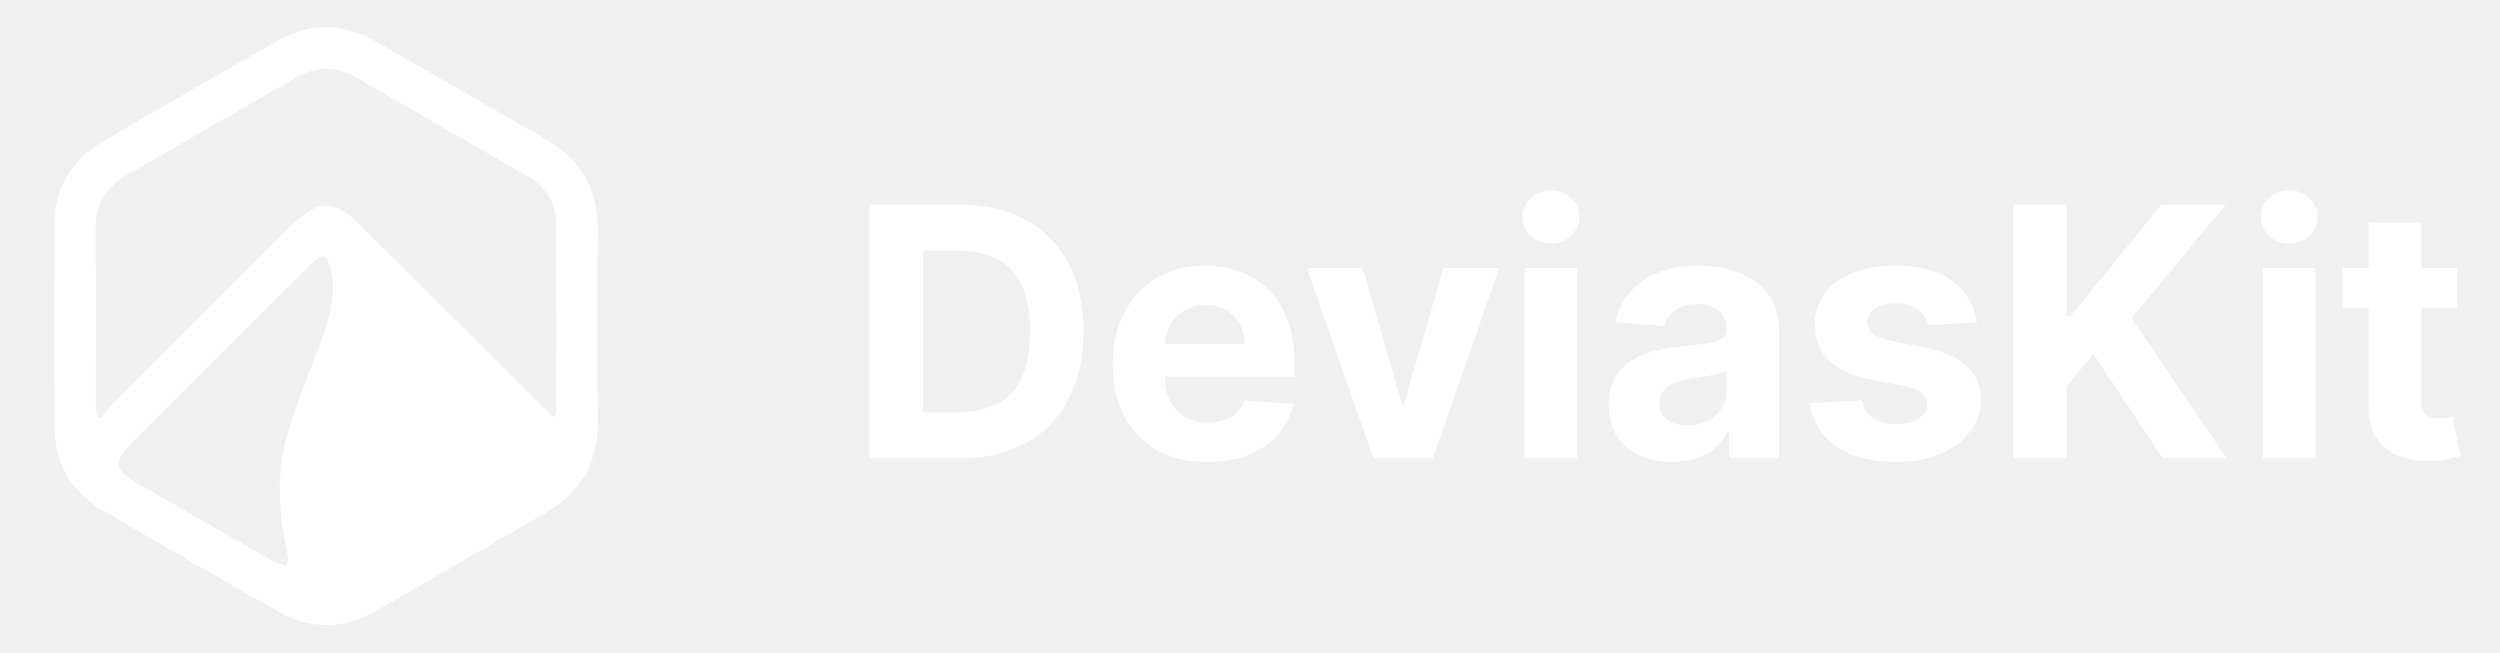
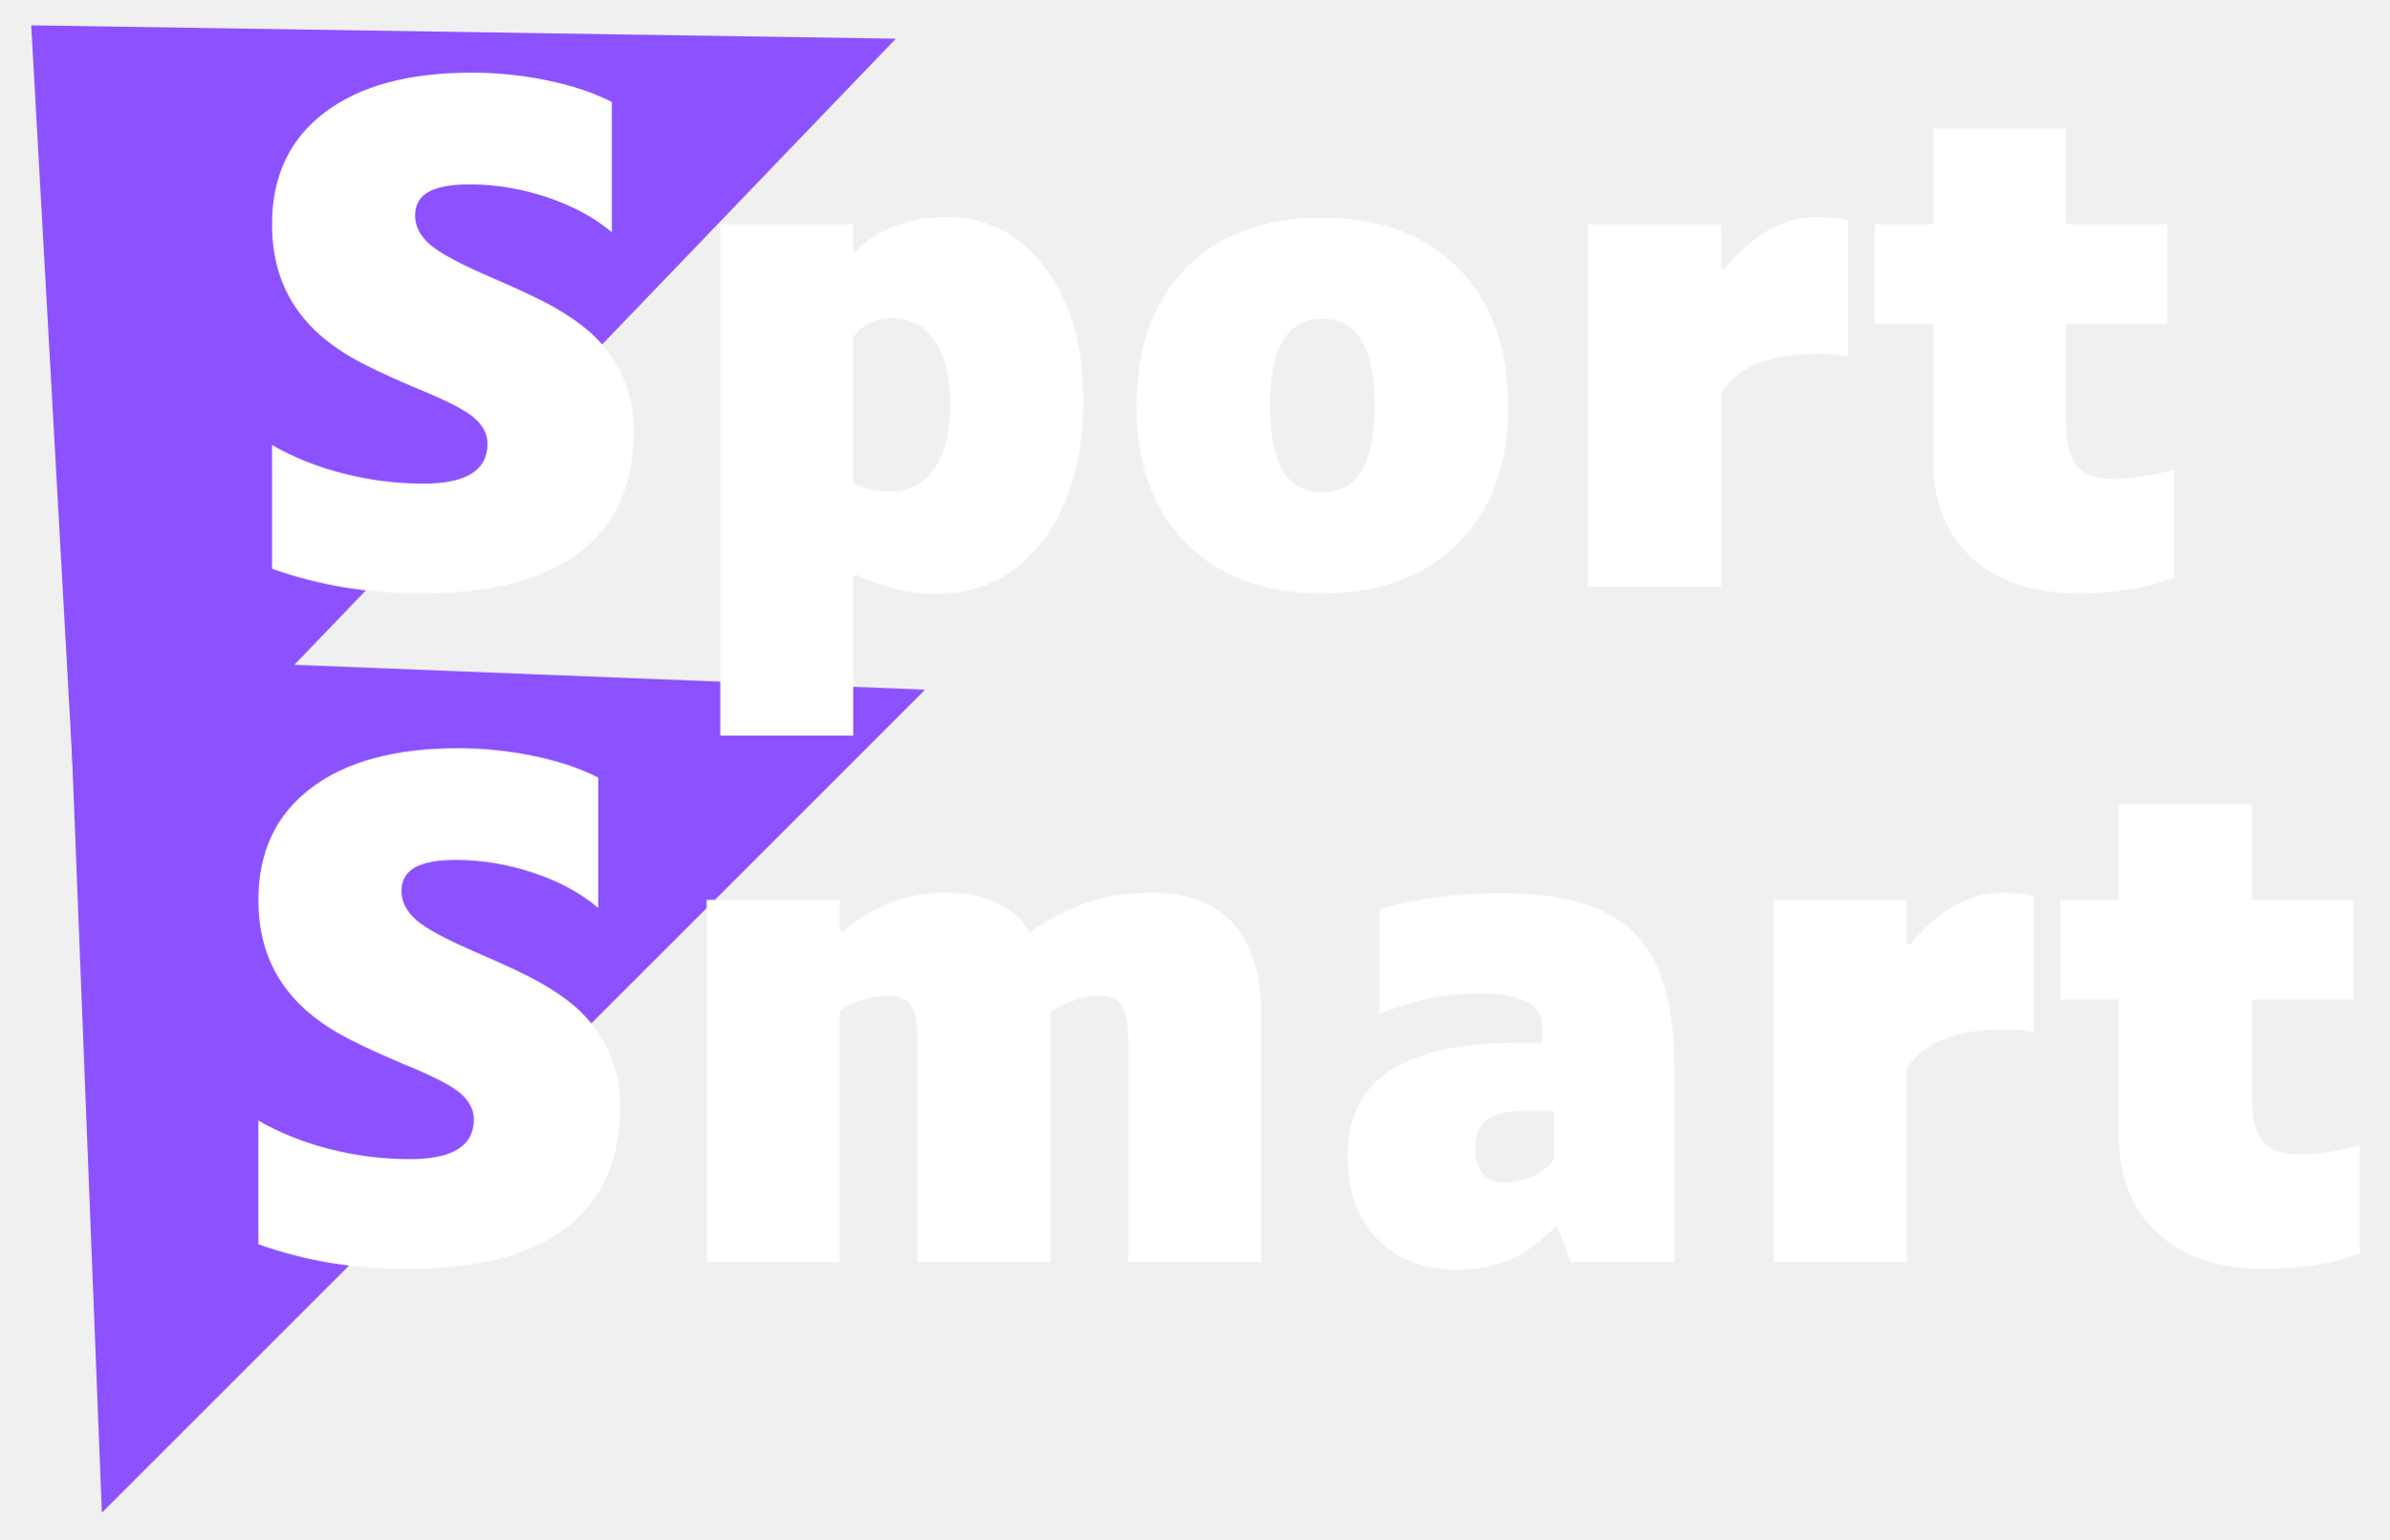
- <svg xmlns="http://www.w3.org/2000/svg" width="230" height="60" viewBox="0 0 230 60" fill="none">
-   <path d="M88.269 42.158H80V18.832H88.337C90.683 18.832 92.703 19.299 94.396 20.233C96.09 21.16 97.392 22.492 98.303 24.231C99.222 25.97 99.681 28.05 99.681 30.473C99.681 32.902 99.222 34.99 98.303 36.737C97.392 38.483 96.082 39.823 94.374 40.757C92.673 41.691 90.638 42.158 88.269 42.158ZM84.932 37.933H88.064C89.522 37.933 90.748 37.675 91.743 37.158C92.745 36.634 93.496 35.826 93.998 34.732C94.507 33.631 94.761 32.211 94.761 30.473C94.761 28.749 94.507 27.34 93.998 26.247C93.496 25.154 92.749 24.349 91.754 23.832C90.759 23.316 89.533 23.058 88.075 23.058H84.932V37.933Z" fill="#ffffff" />
-   <path d="M111.055 42.5C109.256 42.5 107.707 42.136 106.408 41.407C105.118 40.67 104.123 39.63 103.424 38.286C102.726 36.934 102.377 35.336 102.377 33.491C102.377 31.691 102.726 30.112 103.424 28.753C104.123 27.394 105.106 26.335 106.374 25.575C107.65 24.816 109.146 24.436 110.862 24.436C112.016 24.436 113.09 24.622 114.085 24.994C115.087 25.359 115.96 25.909 116.705 26.646C117.456 27.382 118.041 28.309 118.459 29.425C118.876 30.534 119.085 31.832 119.085 33.32V34.653H104.313V31.646H114.518C114.518 30.947 114.366 30.329 114.062 29.789C113.758 29.25 113.337 28.829 112.798 28.525C112.266 28.214 111.648 28.058 110.941 28.058C110.205 28.058 109.552 28.229 108.982 28.571C108.421 28.905 107.98 29.357 107.661 29.926C107.342 30.488 107.179 31.114 107.172 31.805V34.664C107.172 35.53 107.331 36.278 107.65 36.908C107.976 37.538 108.436 38.024 109.028 38.366C109.62 38.707 110.323 38.878 111.135 38.878C111.674 38.878 112.168 38.802 112.616 38.65C113.064 38.499 113.447 38.271 113.766 37.967C114.085 37.663 114.328 37.291 114.495 36.851L118.982 37.147C118.755 38.225 118.288 39.167 117.582 39.972C116.883 40.769 115.979 41.392 114.871 41.84C113.77 42.28 112.498 42.5 111.055 42.5Z" fill="#ffffff" />
-   <path d="M137.931 24.664L131.815 42.158H126.348L120.232 24.664H125.357L128.99 37.181H129.172L132.794 24.664H137.931Z" fill="#ffffff" />
-   <path d="M140.253 42.158V24.664H145.105V42.158H140.253ZM142.691 22.409C141.969 22.409 141.351 22.17 140.834 21.691C140.326 21.205 140.071 20.625 140.071 19.949C140.071 19.28 140.326 18.707 140.834 18.229C141.351 17.743 141.969 17.5 142.691 17.5C143.412 17.5 144.027 17.743 144.536 18.229C145.052 18.707 145.31 19.28 145.31 19.949C145.31 20.625 145.052 21.205 144.536 21.691C144.027 22.17 143.412 22.409 142.691 22.409Z" fill="#ffffff" />
-   <path d="M153.82 42.489C152.704 42.489 151.709 42.295 150.836 41.908C149.963 41.513 149.272 40.932 148.764 40.165C148.262 39.391 148.012 38.426 148.012 37.272C148.012 36.3 148.19 35.484 148.547 34.824C148.904 34.163 149.39 33.631 150.005 33.229C150.62 32.827 151.318 32.523 152.1 32.318C152.89 32.113 153.718 31.969 154.583 31.885C155.601 31.779 156.421 31.68 157.044 31.589C157.666 31.49 158.118 31.346 158.399 31.156C158.68 30.966 158.82 30.685 158.82 30.313V30.245C158.82 29.524 158.592 28.966 158.137 28.571C157.689 28.176 157.051 27.978 156.223 27.978C155.35 27.978 154.655 28.172 154.139 28.559C153.623 28.939 153.281 29.417 153.114 29.994L148.627 29.63C148.854 28.567 149.302 27.648 149.971 26.874C150.639 26.092 151.501 25.492 152.556 25.074C153.619 24.649 154.849 24.436 156.246 24.436C157.218 24.436 158.148 24.55 159.037 24.778C159.933 25.006 160.726 25.359 161.417 25.837C162.116 26.316 162.666 26.931 163.069 27.682C163.471 28.426 163.672 29.319 163.672 30.359V42.158H159.071V39.732H158.934C158.653 40.279 158.277 40.761 157.807 41.179C157.336 41.589 156.77 41.912 156.11 42.147C155.449 42.375 154.686 42.489 153.82 42.489ZM155.21 39.14C155.924 39.14 156.554 39 157.1 38.719C157.647 38.43 158.076 38.043 158.387 37.557C158.699 37.071 158.855 36.521 158.855 35.906V34.049C158.703 34.148 158.494 34.239 158.228 34.322C157.97 34.398 157.678 34.471 157.351 34.539C157.025 34.6 156.698 34.657 156.372 34.71C156.045 34.755 155.749 34.797 155.483 34.835C154.914 34.919 154.416 35.051 153.991 35.234C153.566 35.416 153.236 35.663 153 35.974C152.765 36.278 152.647 36.657 152.647 37.113C152.647 37.773 152.887 38.278 153.365 38.628C153.851 38.969 154.466 39.14 155.21 39.14Z" fill="#ffffff" />
-   <path d="M181.832 29.653L177.39 29.926C177.314 29.546 177.151 29.205 176.9 28.901C176.65 28.59 176.32 28.343 175.91 28.161C175.507 27.971 175.025 27.876 174.463 27.876C173.711 27.876 173.077 28.035 172.561 28.354C172.045 28.666 171.787 29.083 171.787 29.607C171.787 30.025 171.954 30.378 172.288 30.666C172.622 30.955 173.195 31.187 174.008 31.361L177.174 31.999C178.875 32.348 180.143 32.91 180.978 33.685C181.813 34.459 182.231 35.477 182.231 36.737C182.231 37.884 181.893 38.89 181.217 39.755C180.549 40.621 179.63 41.297 178.461 41.783C177.299 42.261 175.959 42.5 174.44 42.5C172.124 42.5 170.279 42.018 168.905 41.054C167.538 40.082 166.737 38.761 166.502 37.09L171.274 36.84C171.418 37.546 171.768 38.085 172.322 38.457C172.876 38.821 173.586 39.004 174.452 39.004C175.302 39.004 175.986 38.84 176.502 38.514C177.026 38.18 177.291 37.751 177.299 37.227C177.291 36.786 177.105 36.426 176.741 36.145C176.377 35.856 175.815 35.636 175.055 35.484L172.026 34.881C170.317 34.539 169.045 33.947 168.21 33.104C167.383 32.261 166.969 31.187 166.969 29.881C166.969 28.757 167.273 27.789 167.88 26.976C168.495 26.164 169.357 25.537 170.465 25.097C171.582 24.657 172.888 24.436 174.383 24.436C176.593 24.436 178.332 24.903 179.6 25.837C180.875 26.771 181.62 28.043 181.832 29.653Z" fill="#ffffff" />
-   <path d="M185.216 42.158V18.832H190.148V29.117H190.456L198.85 18.832H204.761L196.105 29.277L204.863 42.158H198.964L192.574 32.568L190.148 35.529V42.158H185.216Z" fill="#ffffff" />
-   <path d="M208.174 42.158V24.664H213.026V42.158H208.174ZM210.611 22.409C209.89 22.409 209.271 22.17 208.755 21.691C208.246 21.205 207.992 20.625 207.992 19.949C207.992 19.28 208.246 18.707 208.755 18.229C209.271 17.743 209.89 17.5 210.611 17.5C211.333 17.5 211.948 17.743 212.456 18.229C212.973 18.707 213.231 19.28 213.231 19.949C213.231 20.625 212.973 21.205 212.456 21.691C211.948 22.17 211.333 22.409 210.611 22.409Z" fill="#ffffff" />
-   <path d="M226.057 24.664V28.309H215.522V24.664H226.057ZM217.914 20.473H222.766V36.782C222.766 37.23 222.834 37.58 222.971 37.83C223.108 38.073 223.297 38.244 223.54 38.343C223.791 38.441 224.08 38.491 224.406 38.491C224.634 38.491 224.862 38.472 225.089 38.434C225.317 38.389 225.492 38.354 225.613 38.331L226.376 41.942C226.133 42.018 225.792 42.105 225.352 42.204C224.911 42.31 224.376 42.375 223.745 42.398C222.576 42.443 221.551 42.288 220.67 41.931C219.797 41.574 219.117 41.019 218.632 40.268C218.146 39.516 217.907 38.567 217.914 37.42V20.473Z" fill="#ffffff" />
-   <path d="M49.976 47.319C48.691 48.053 34.492 56.276 34.492 56.276C31.551 57.88 28.559 57.935 25.628 56.276C20.193 53.199 14.773 50.094 9.395 46.919C6.514 45.219 5.02 42.611 5.013 39.235C4.999 33.05 4.992 26.864 5.016 20.679C5.03 17.302 6.567 14.719 9.45 13.023C14.788 9.884 20.162 6.804 25.549 3.749C28.529 2.058 31.568 2.094 34.547 3.797C39.787 6.793 45.018 9.806 50.242 12.829C53.419 14.667 55.021 17.394 54.993 21.106C54.948 26.977 54.931 32.849 54.999 38.719C55.045 42.634 53.334 45.412 49.976 47.319ZM19.174 11.773C16.72 13.191 14.281 14.636 11.807 16.02C9.788 17.149 8.775 18.777 8.796 21.128C8.843 26.474 8.808 31.821 8.814 37.168C8.815 37.55 8.883 37.932 8.919 38.314C9.034 38.378 9.149 38.443 9.263 38.508C9.621 38.063 9.942 37.582 10.343 37.181C15.683 31.833 21.034 26.497 26.382 21.158C29.374 18.172 30.61 18.163 33.557 21.104C38.943 26.48 44.328 31.857 49.718 37.23C50.107 37.618 50.527 37.977 51.011 38.422C51.098 38.115 51.172 37.977 51.172 37.839C51.175 32.073 51.178 26.307 51.165 20.541C51.161 18.569 50.165 17.165 48.504 16.205C43.279 13.183 38.043 10.181 32.817 7.161C30.917 6.063 29.05 6.065 27.152 7.18C24.573 8.695 21.972 10.174 19.174 11.773ZM22.6 30.295C19.041 33.849 15.477 37.4 11.924 40.961C10.478 42.41 10.577 43.253 12.31 44.255C16.483 46.67 20.66 49.078 24.847 51.469C25.294 51.724 25.816 51.847 26.359 52.053C26.447 51.66 26.523 51.507 26.506 51.364C26.462 51.002 26.38 50.645 26.308 50.286C25.617 46.858 25.447 43.39 26.418 40.026C27.285 37.024 28.538 34.135 29.607 31.191C30.363 29.108 30.971 26.995 30.405 24.754C30.058 23.378 29.672 23.268 28.662 24.259C26.68 26.204 24.725 28.177 22.6 30.295Z" fill="#ffffff" />
+ <svg xmlns="http://www.w3.org/2000/svg" version="1.0" preserveAspectRatio="xMidYMid meet" viewBox="48.55 51.48 307.677 198.315" zoomAndPan="magnify" style="max-height: 500px" width="307.677" height="198.315">
+   <defs>
+     <g />
+     <clipPath id="c0588098a9">
+       <path clip-rule="nonzero" d="M 52 54 L 164 54 L 164 166 L 52 166 Z M 52 54" />
+     </clipPath>
+     <clipPath id="5ef25cedb4">
+       <path clip-rule="nonzero" d="M 0 109.48 L 105.195 -0.051 L 163.98 56.406 L 58.785 165.938 Z M 0 109.48" />
+     </clipPath>
+     <clipPath id="68fd5db99a">
+       <path clip-rule="nonzero" d="M 52.57 54.742 L 163.922 56.465 L 58.785 165.938 Z M 52.57 54.742" />
+     </clipPath>
+     <clipPath id="4137f1ee1b">
+       <path clip-rule="nonzero" d="M 57 135 L 168 135 L 168 247 L 57 247 Z M 57 135" />
+     </clipPath>
+     <clipPath id="78b217b29b">
+       <path clip-rule="nonzero" d="M 4.312 188.996 L 110.512 82.793 L 167.871 140.152 L 61.668 246.352 Z M 4.312 188.996" />
+     </clipPath>
+     <clipPath id="1f71ae5c9b">
+       <path clip-rule="nonzero" d="M 57.324 135.98 L 167.695 140.328 L 61.668 246.352 Z M 57.324 135.98" />
+     </clipPath>
+   </defs>
+   <g clip-path="url(#c0588098a9)">
+     <g clip-path="url(#5ef25cedb4)">
+       <g clip-path="url(#68fd5db99a)">
+         <path fill-rule="nonzero" fill-opacity="1" d="M 0 109.48 L 105.195 -0.051 L 163.98 56.406 L 58.785 165.938 Z M 0 109.48" fill="#8c52ff" />
+       </g>
+     </g>
+   </g>
+   <g clip-path="url(#4137f1ee1b)">
+     <g clip-path="url(#78b217b29b)">
+       <g clip-path="url(#1f71ae5c9b)">
+         <path fill-rule="nonzero" fill-opacity="1" d="M 4.312 188.996 L 110.289 83.02 L 167.645 140.375 L 61.668 246.352 Z M 4.312 188.996" fill="#8c52ff" />
+       </g>
+     </g>
+   </g>
+   <g fill-opacity="1" fill="#ffffff">
+     <g transform="translate(79.30023, 127.0582)">
+       <g>
+         <path d="M 50.875 -20.047 C 50.875 -13.191 48.562 -7.992 43.938 -4.453 C 39.312 -0.91 32.52 0.859 23.562 0.859 C 19.957 0.859 16.613 0.598 13.531 0.078 C 10.445 -0.43 7.363 -1.227 4.281 -2.312 L 4.281 -18.25 C 7.082 -16.645 10.164 -15.414 13.531 -14.562 C 16.906 -13.707 20.332 -13.281 23.812 -13.281 C 26.551 -13.281 28.602 -13.707 29.969 -14.562 C 31.344 -15.414 32.031 -16.703 32.031 -18.422 C 32.031 -19.617 31.473 -20.719 30.359 -21.719 C 29.242 -22.719 26.719 -24.016 22.781 -25.609 C 19.008 -27.211 16.223 -28.539 14.422 -29.594 C 12.629 -30.645 11.078 -31.801 9.766 -33.062 C 7.941 -34.832 6.57 -36.844 5.656 -39.094 C 4.738 -41.352 4.281 -43.883 4.281 -46.688 C 4.281 -52.852 6.535 -57.648 11.047 -61.078 C 15.555 -64.504 21.867 -66.219 29.984 -66.219 C 33.297 -66.219 36.551 -65.883 39.75 -65.219 C 42.945 -64.562 45.711 -63.633 48.047 -62.438 L 48.047 -45.656 C 45.828 -47.539 43.062 -49.039 39.75 -50.156 C 36.438 -51.27 33.094 -51.828 29.719 -51.828 C 27.32 -51.828 25.551 -51.5 24.406 -50.844 C 23.27 -50.188 22.703 -49.172 22.703 -47.797 C 22.703 -46.484 23.312 -45.27 24.531 -44.156 C 25.758 -43.039 28.488 -41.57 32.719 -39.75 C 36.312 -38.207 38.977 -36.938 40.719 -35.938 C 42.469 -34.938 43.969 -33.895 45.219 -32.812 C 47.102 -31.094 48.516 -29.176 49.453 -27.062 C 50.398 -24.945 50.875 -22.609 50.875 -20.047 Z M 50.875 -20.047" />
+       </g>
+     </g>
+   </g>
+   <g fill-opacity="1" fill="#ffffff">
+     <g transform="translate(134.4492, 127.0582)">
+       <g>
+         <path d="M 23.984 -1.281 L 23.984 19.188 L 6.859 19.188 L 6.859 -46.688 L 23.984 -46.688 L 23.984 -43.25 L 24.234 -43.078 C 25.609 -44.566 27.297 -45.695 29.297 -46.469 C 31.297 -47.238 33.492 -47.625 35.891 -47.625 C 41.203 -47.625 45.484 -45.438 48.734 -41.062 C 51.992 -36.695 53.625 -31.031 53.625 -24.062 C 53.625 -16.582 51.895 -10.547 48.438 -5.953 C 44.977 -1.359 40.336 0.938 34.516 0.938 C 32.859 0.938 31.129 0.707 29.328 0.25 C 27.535 -0.195 25.895 -0.797 24.406 -1.547 Z M 28.953 -34.609 C 27.867 -34.609 26.895 -34.391 26.031 -33.953 C 25.176 -33.523 24.492 -32.914 23.984 -32.125 L 23.984 -13.453 C 24.555 -13.047 25.254 -12.742 26.078 -12.547 C 26.91 -12.348 27.754 -12.25 28.609 -12.25 C 31.117 -12.25 33.055 -13.234 34.422 -15.203 C 35.797 -17.172 36.484 -19.926 36.484 -23.469 C 36.484 -26.895 35.828 -29.609 34.516 -31.609 C 33.203 -33.609 31.348 -34.609 28.953 -34.609 Z M 28.953 -34.609" />
+       </g>
+     </g>
+   </g>
+   <g fill-opacity="1" fill="#ffffff">
+     <g transform="translate(191.4822, 127.0582)">
+       <g>
+         <path d="M 51.312 -23.297 C 51.312 -15.816 49.164 -9.922 44.875 -5.609 C 40.594 -1.297 34.742 0.859 27.328 0.859 C 19.898 0.859 14.055 -1.297 9.797 -5.609 C 5.547 -9.922 3.422 -15.816 3.422 -23.297 C 3.422 -30.773 5.547 -36.688 9.797 -41.031 C 14.055 -45.375 19.898 -47.547 27.328 -47.547 C 34.742 -47.547 40.594 -45.375 44.875 -41.031 C 49.164 -36.688 51.312 -30.773 51.312 -23.297 Z M 34.094 -23.297 C 34.094 -27.066 33.535 -29.879 32.422 -31.734 C 31.305 -33.586 29.609 -34.516 27.328 -34.516 C 25.098 -34.516 23.426 -33.586 22.312 -31.734 C 21.195 -29.879 20.641 -27.066 20.641 -23.297 C 20.641 -19.523 21.195 -16.723 22.312 -14.891 C 23.426 -13.066 25.098 -12.156 27.328 -12.156 C 29.609 -12.156 31.305 -13.066 32.422 -14.891 C 33.535 -16.723 34.094 -19.523 34.094 -23.297 Z M 34.094 -23.297" />
+       </g>
+     </g>
+   </g>
+   <g fill-opacity="1" fill="#ffffff">
+     <g transform="translate(246.203, 127.0582)">
+       <g>
+         <path d="M 23.984 -25.016 L 23.984 0 L 6.859 0 L 6.859 -46.688 L 23.984 -46.688 L 23.984 -41.109 L 24.328 -40.859 C 26.441 -43.316 28.453 -45.055 30.359 -46.078 C 32.273 -47.109 34.316 -47.625 36.484 -47.625 C 37.055 -47.625 37.656 -47.594 38.281 -47.531 C 38.914 -47.477 39.602 -47.367 40.344 -47.203 L 40.344 -29.641 C 39.258 -29.805 38.504 -29.906 38.078 -29.938 C 37.648 -29.969 37.266 -29.984 36.922 -29.984 C 33.609 -29.984 30.938 -29.598 28.906 -28.828 C 26.883 -28.055 25.242 -26.785 23.984 -25.016 Z M 23.984 -25.016" />
+       </g>
+     </g>
+   </g>
+   <g fill-opacity="1" fill="#ffffff">
+     <g transform="translate(288.2498, 127.0582)">
+       <g>
+         <path d="M 40.266 -1.109 C 38.379 -0.422 36.406 0.078 34.344 0.391 C 32.289 0.703 30.18 0.859 28.016 0.859 C 22.18 0.859 17.594 -0.664 14.25 -3.719 C 10.914 -6.781 9.25 -10.992 9.25 -16.359 L 9.25 -33.828 L 1.719 -33.828 L 1.719 -46.688 L 9.25 -46.688 L 9.25 -59.016 L 26.375 -59.016 L 26.375 -46.688 L 39.406 -46.688 L 39.406 -33.828 L 26.375 -33.828 L 26.375 -21.844 C 26.375 -18.758 26.844 -16.66 27.781 -15.547 C 28.727 -14.43 30.348 -13.875 32.641 -13.875 C 33.609 -13.875 34.734 -13.973 36.016 -14.172 C 37.305 -14.367 38.723 -14.672 40.266 -15.078 Z M 40.266 -1.109" />
+       </g>
+     </g>
+   </g>
+   <g fill-opacity="1" fill="#ffffff">
+     <g transform="translate(331.099, 127.0582)">
+       <g />
+     </g>
+   </g>
+   <g fill-opacity="1" fill="#ffffff">
+     <g transform="translate(77.54569, 214.0914)">
+       <g>
+         <path d="M 50.875 -20.047 C 50.875 -13.191 48.562 -7.992 43.938 -4.453 C 39.312 -0.91 32.52 0.859 23.562 0.859 C 19.957 0.859 16.613 0.598 13.531 0.078 C 10.445 -0.43 7.363 -1.227 4.281 -2.312 L 4.281 -18.25 C 7.082 -16.645 10.164 -15.414 13.531 -14.562 C 16.906 -13.707 20.332 -13.281 23.812 -13.281 C 26.551 -13.281 28.602 -13.707 29.969 -14.562 C 31.344 -15.414 32.031 -16.703 32.031 -18.422 C 32.031 -19.617 31.473 -20.719 30.359 -21.719 C 29.242 -22.719 26.719 -24.016 22.781 -25.609 C 19.008 -27.211 16.223 -28.539 14.422 -29.594 C 12.629 -30.645 11.078 -31.801 9.766 -33.062 C 7.941 -34.832 6.57 -36.844 5.656 -39.094 C 4.738 -41.352 4.281 -43.883 4.281 -46.688 C 4.281 -52.852 6.535 -57.648 11.047 -61.078 C 15.555 -64.504 21.867 -66.219 29.984 -66.219 C 33.297 -66.219 36.551 -65.883 39.75 -65.219 C 42.945 -64.562 45.711 -63.633 48.047 -62.438 L 48.047 -45.656 C 45.828 -47.539 43.062 -49.039 39.75 -50.156 C 36.438 -51.27 33.094 -51.828 29.719 -51.828 C 27.32 -51.828 25.551 -51.5 24.406 -50.844 C 23.27 -50.188 22.703 -49.172 22.703 -47.797 C 22.703 -46.484 23.312 -45.27 24.531 -44.156 C 25.758 -43.039 28.488 -41.57 32.719 -39.75 C 36.312 -38.207 38.977 -36.938 40.719 -35.938 C 42.469 -34.938 43.969 -33.895 45.219 -32.812 C 47.102 -31.094 48.516 -29.176 49.453 -27.062 C 50.398 -24.945 50.875 -22.609 50.875 -20.047 Z M 50.875 -20.047" />
+       </g>
+     </g>
+   </g>
+   <g fill-opacity="1" fill="#ffffff">
+     <g transform="translate(132.6947, 214.0914)">
+       <g>
+         <path d="M 23.984 -32.297 L 23.984 0 L 6.859 0 L 6.859 -46.688 L 23.984 -46.688 L 23.984 -42.828 L 24.328 -42.578 C 26.492 -44.336 28.645 -45.617 30.781 -46.422 C 32.926 -47.223 35.227 -47.625 37.688 -47.625 C 40.145 -47.625 42.285 -47.195 44.109 -46.344 C 45.941 -45.488 47.426 -44.203 48.562 -42.484 C 50.852 -44.203 53.281 -45.488 55.844 -46.344 C 58.414 -47.195 61.16 -47.625 64.078 -47.625 C 68.754 -47.625 72.289 -46.297 74.688 -43.641 C 77.094 -40.984 78.297 -37.055 78.297 -31.859 L 78.297 0 L 61.156 0 L 61.156 -28.531 C 61.156 -30.695 60.883 -32.207 60.344 -33.062 C 59.801 -33.914 58.844 -34.344 57.469 -34.344 C 56.5 -34.344 55.5 -34.172 54.469 -33.828 C 53.445 -33.484 52.336 -32.973 51.141 -32.297 L 51.141 0 L 34 0 L 34 -28.531 C 34 -30.695 33.727 -32.207 33.188 -33.062 C 32.645 -33.914 31.66 -34.344 30.234 -34.344 C 29.148 -34.344 28.035 -34.156 26.891 -33.781 C 25.754 -33.414 24.785 -32.922 23.984 -32.297 Z M 23.984 -32.297" />
+       </g>
+     </g>
+   </g>
+   <g fill-opacity="1" fill="#ffffff">
+     <g transform="translate(217.816, 214.0914)">
+       <g>
+         <path d="M 31 -4.547 C 28.945 -2.484 26.961 -1.051 25.047 -0.25 C 23.141 0.539 20.93 0.938 18.422 0.938 C 14.023 0.938 10.566 -0.391 8.047 -3.047 C 5.535 -5.703 4.281 -9.254 4.281 -13.703 C 4.281 -18.617 6.094 -22.273 9.719 -24.672 C 13.344 -27.066 18.867 -28.266 26.297 -28.266 L 29.297 -28.266 C 29.348 -28.441 29.375 -28.629 29.375 -28.828 C 29.375 -29.023 29.375 -29.469 29.375 -30.156 C 29.375 -31.695 28.734 -32.82 27.453 -33.531 C 26.172 -34.25 24.188 -34.609 21.5 -34.609 C 19.27 -34.609 17.18 -34.422 15.234 -34.047 C 13.297 -33.672 11.016 -33 8.391 -32.031 L 8.391 -45.484 C 10.734 -46.172 13.219 -46.688 15.844 -47.031 C 18.469 -47.375 21.238 -47.547 24.156 -47.547 C 32.145 -47.547 37.836 -45.832 41.234 -42.406 C 44.641 -38.977 46.344 -33.379 46.344 -25.609 L 46.344 0 L 33.062 0 L 31.344 -4.453 Z M 27.406 -19.531 C 25.062 -19.531 23.363 -19.156 22.312 -18.406 C 21.258 -17.664 20.734 -16.383 20.734 -14.562 C 20.734 -13.188 21.07 -12.129 21.75 -11.391 C 22.438 -10.648 23.379 -10.281 24.578 -10.281 C 25.836 -10.281 27.082 -10.578 28.312 -11.172 C 29.539 -11.773 30.383 -12.477 30.844 -13.281 L 30.844 -19.531 Z M 27.406 -19.531" />
+       </g>
+     </g>
+   </g>
+   <g fill-opacity="1" fill="#ffffff">
+     <g transform="translate(270.139, 214.0914)">
+       <g>
+         <path d="M 23.984 -25.016 L 23.984 0 L 6.859 0 L 6.859 -46.688 L 23.984 -46.688 L 23.984 -41.109 L 24.328 -40.859 C 26.441 -43.316 28.453 -45.055 30.359 -46.078 C 32.273 -47.109 34.316 -47.625 36.484 -47.625 C 37.055 -47.625 37.656 -47.594 38.281 -47.531 C 38.914 -47.477 39.602 -47.367 40.344 -47.203 L 40.344 -29.641 C 39.258 -29.805 38.504 -29.906 38.078 -29.938 C 37.648 -29.969 37.266 -29.984 36.922 -29.984 C 33.609 -29.984 30.938 -29.598 28.906 -28.828 C 26.883 -28.055 25.242 -26.785 23.984 -25.016 Z M 23.984 -25.016" />
+       </g>
+     </g>
+   </g>
+   <g fill-opacity="1" fill="#ffffff">
+     <g transform="translate(312.1858, 214.0914)">
+       <g>
+         <path d="M 40.266 -1.109 C 38.379 -0.422 36.406 0.078 34.344 0.391 C 32.289 0.703 30.18 0.859 28.016 0.859 C 22.18 0.859 17.594 -0.664 14.25 -3.719 C 10.914 -6.781 9.25 -10.992 9.25 -16.359 L 9.25 -33.828 L 1.719 -33.828 L 1.719 -46.688 L 9.25 -46.688 L 9.25 -59.016 L 26.375 -59.016 L 26.375 -46.688 L 39.406 -46.688 L 39.406 -33.828 L 26.375 -33.828 L 26.375 -21.844 C 26.375 -18.758 26.844 -16.66 27.781 -15.547 C 28.727 -14.43 30.348 -13.875 32.641 -13.875 C 33.609 -13.875 34.734 -13.973 36.016 -14.172 C 37.305 -14.367 38.723 -14.672 40.266 -15.078 Z M 40.266 -1.109" />
+       </g>
+     </g>
+   </g>
</svg>
